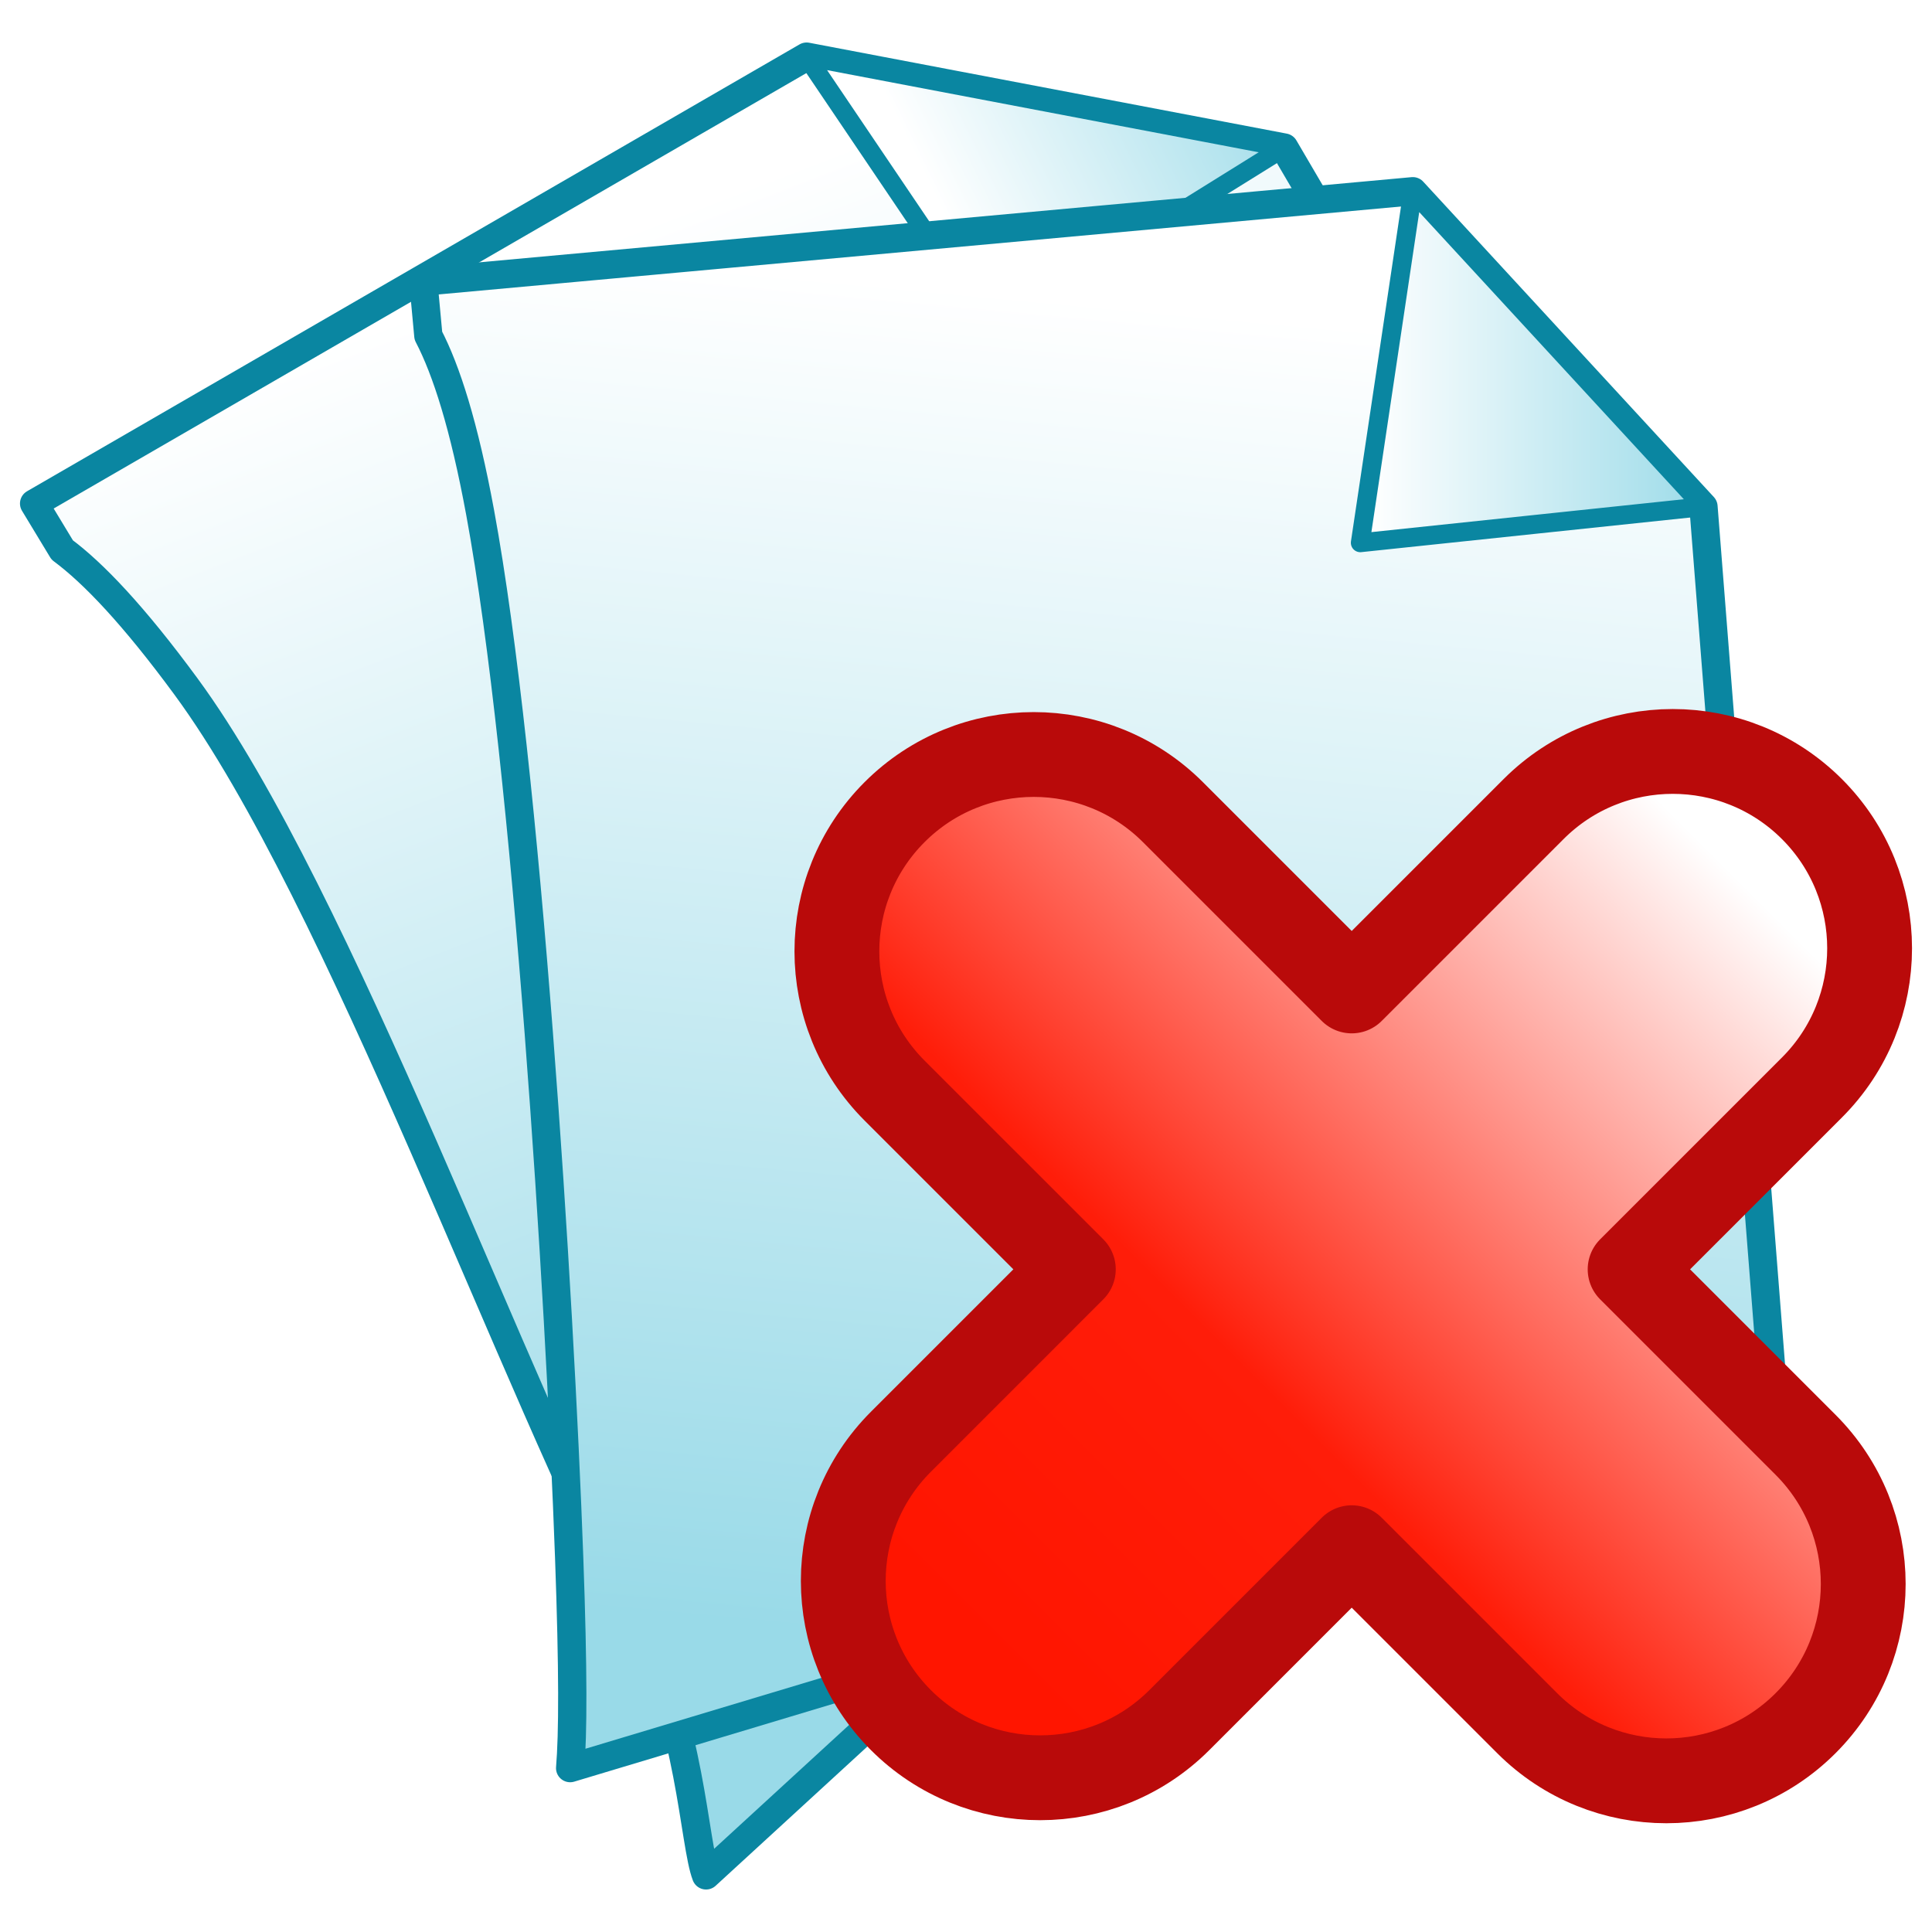
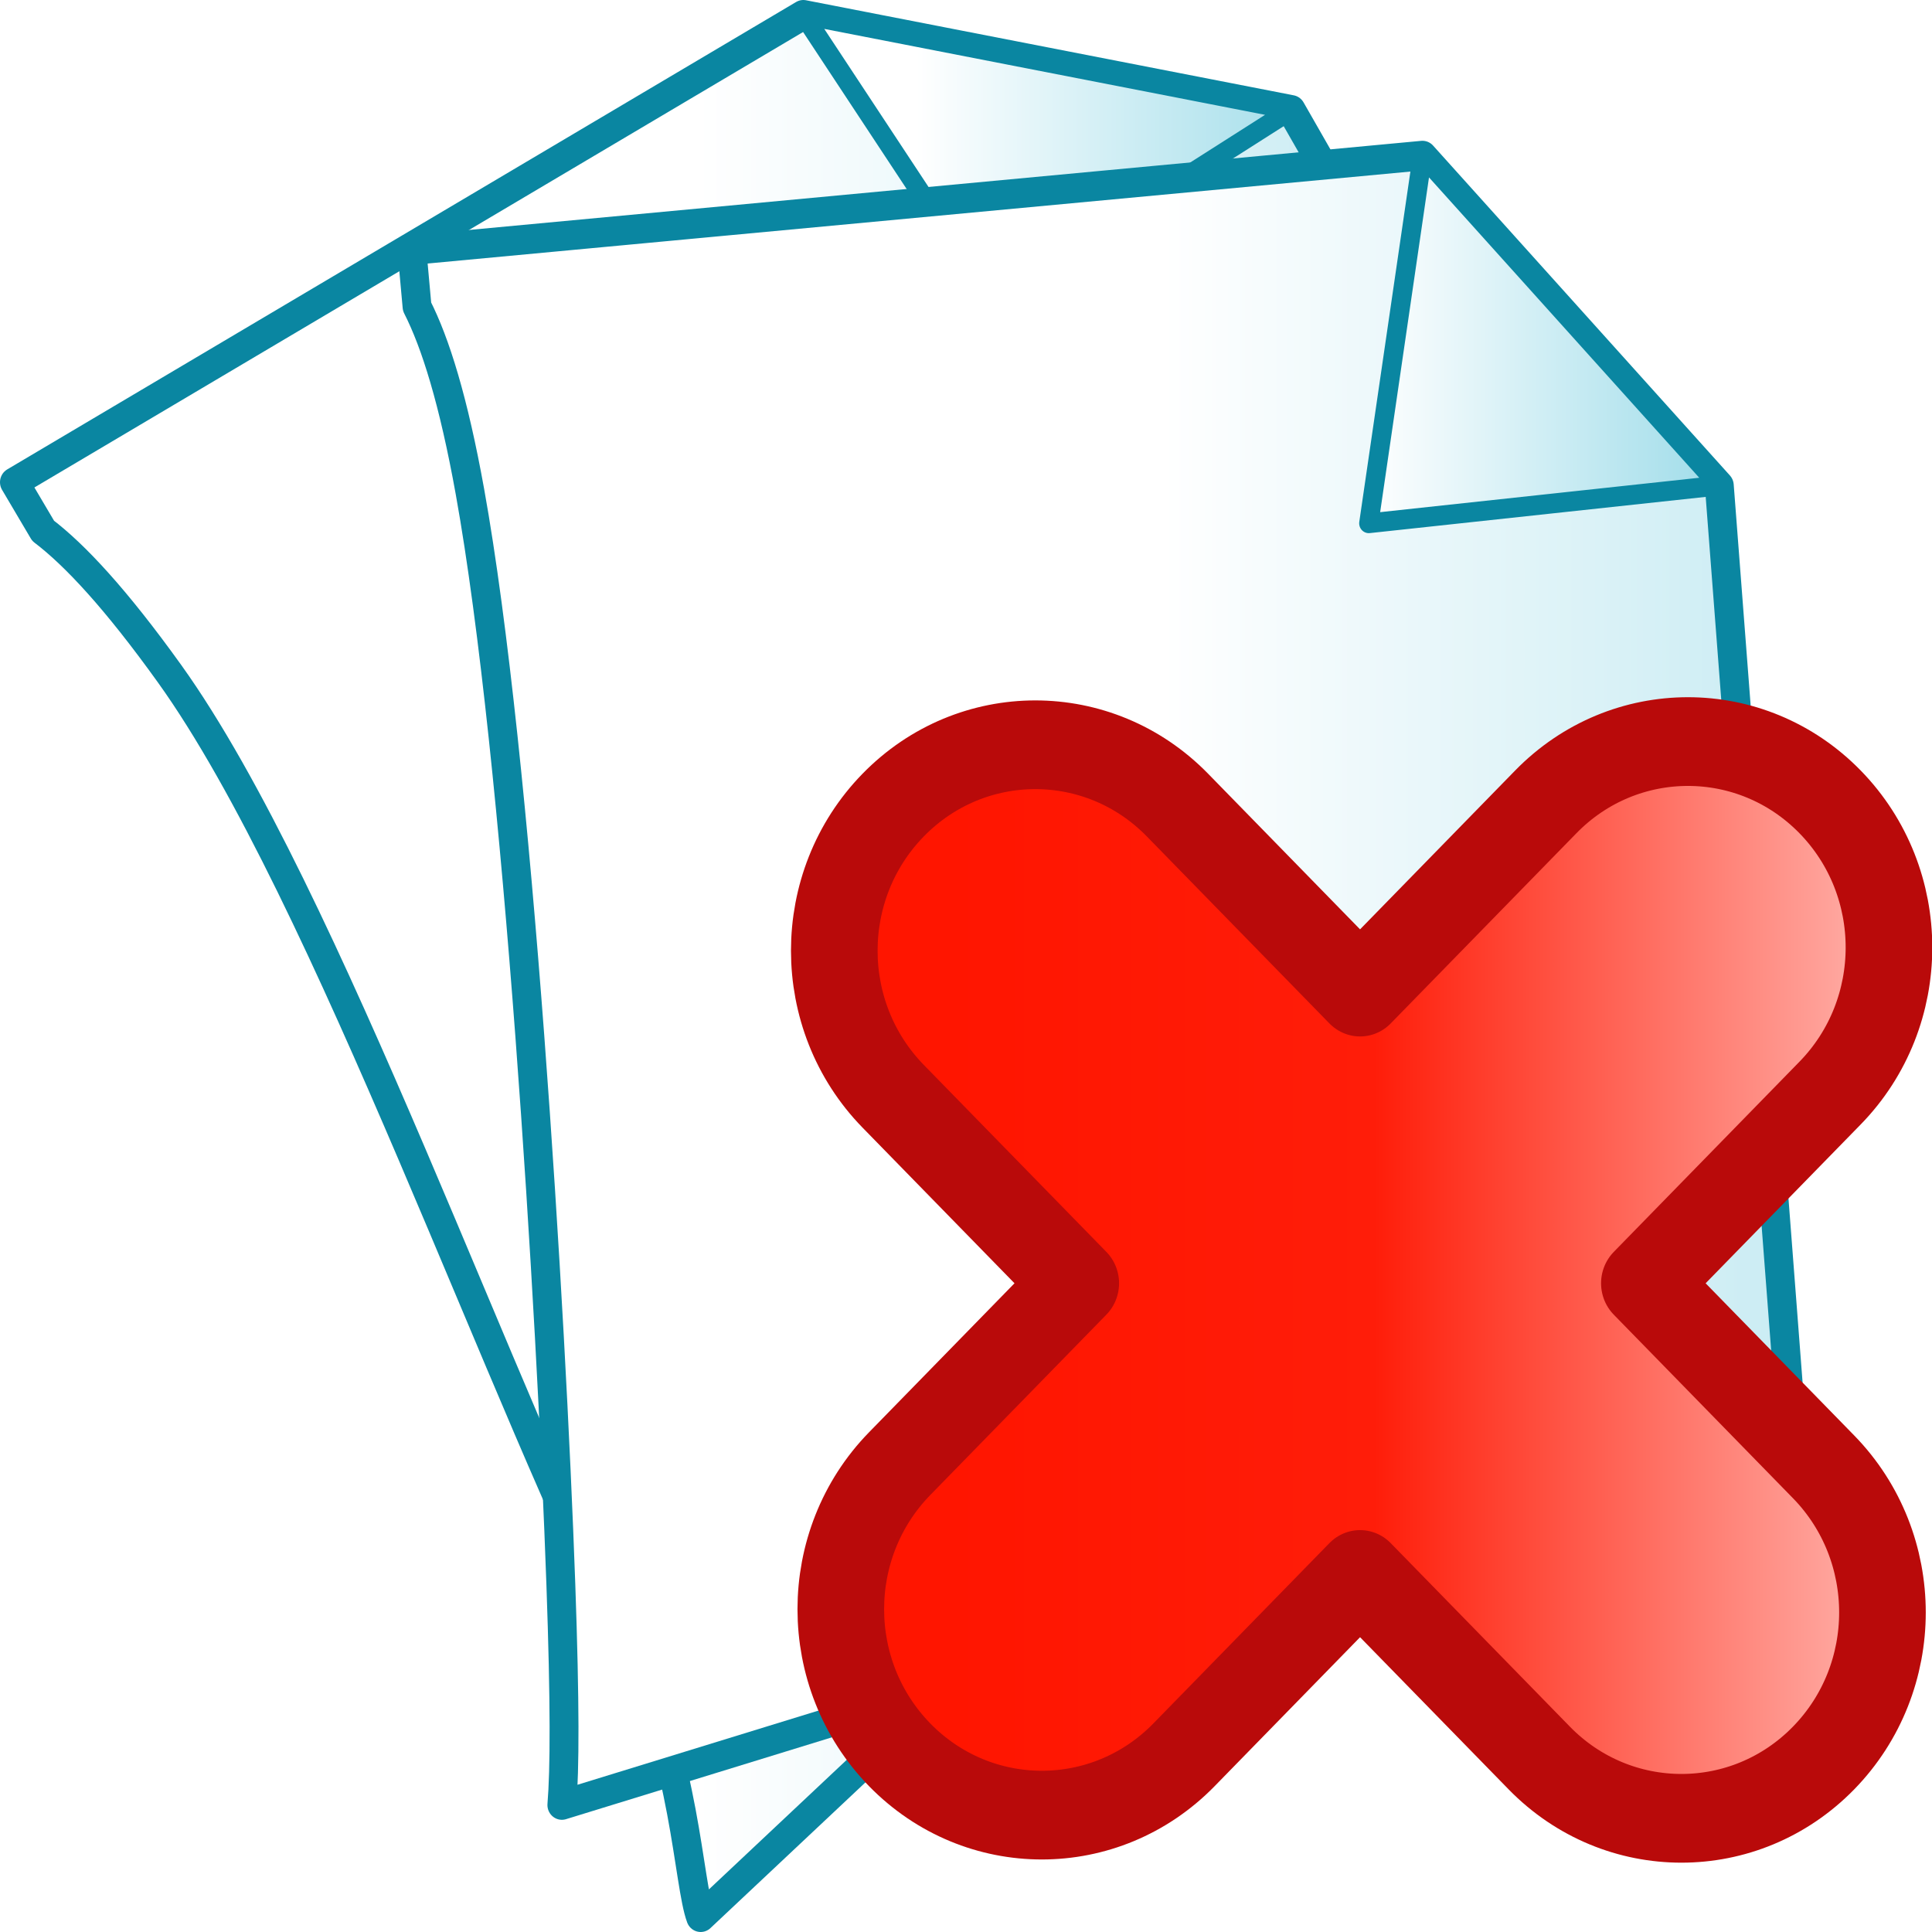
- <svg xmlns="http://www.w3.org/2000/svg" version="1.1" baseProfile="full" width="205" height="205" viewBox="0 0 205.00 205.00" enable-background="new 0 0 205.00 205.00" xml:space="preserve">
-   <g>
-     <linearGradient id="SVGID_Fill1_" gradientUnits="objectBoundingBox" x1="0.394" y1="0.082" x2="1.143" y2="0.082" gradientTransform="rotate(70.32529 0.393705 0.082045)">
-       <stop offset="0" stop-color="#FFFFFF" stop-opacity="1" />
-       <stop offset="1" stop-color="#99DAE8" stop-opacity="1" />
-     </linearGradient>
-     <path fill="url(#SVGID_Fill1_)" stroke-width="3" stroke-linejoin="round" stroke="#0A86A1" stroke-opacity="1" d="M 6.602,58.355C 9.918,60.818 14.173,65.278 19.732,72.842C 36.059,95.056 54.641,147.6 67.586,172.008C 73.297,182.777 73.629,195.641 74.919,198.992L 184.654,98.277L 136.262,15.653L 85.586,6.009L 3.62,53.426L 6.602,58.355 Z " />
-     <linearGradient id="SVGID_Fill2_" gradientUnits="objectBoundingBox" x1="0.241" y1="0.41" x2="1.106" y2="0.41" gradientTransform="rotate(-15.49583 0.2412 0.410435)">
-       <stop offset="0" stop-color="#FFFFFF" stop-opacity="1" />
-       <stop offset="1" stop-color="#99DAE8" stop-opacity="1" />
-     </linearGradient>
-     <path fill="url(#SVGID_Fill2_)" stroke-width="2" stroke-linejoin="round" stroke="#0A86A1" stroke-opacity="1" d="M 85.586,6.009L 105.166,34.989L 136.262,15.653L 85.586,6.009 Z " />
+ <svg xmlns="http://www.w3.org/2000/svg" x="0" y="0" width="48" height="48" overflow="hidden" viewBox="0, 0, 48, 48" preserveAspectRatio="xMidYMid" font-size="0" id="svg" xml:space="preserve" version="1.1">
+   <linearGradient x1="98.832" y1="179.236" x2="225.027" y2="179.236" gradientUnits="userSpaceOnUse" gradientTransform="scale(1.001492, 0.9985103)" id="SVGID_Fill5_" xml:space="preserve">
+     <stop offset="0.909%" stop-color="#FF1500" stop-opacity="1" id="stop34" xml:space="preserve" />
+     <stop offset="36.287%" stop-color="#FF1D09" stop-opacity="1" id="stop36" xml:space="preserve" />
+     <stop offset="100%" stop-color="#FFFFFF" stop-opacity="1" id="stop38" xml:space="preserve" />
+   </linearGradient>
+   <g transform="matrix(0.2391271, 0, 0, 0.2449189, -0.5070898, -1.104313)" id="g875" xml:space="preserve">
+     <g id="g16" xml:space="preserve">
+       <linearGradient x1="76.958" y1="19.951" x2="219.228" y2="19.951" gradientUnits="userSpaceOnUse" gradientTransform="scale(0.9690347, 1.031955)" id="SVGID_Fill1_" xml:space="preserve">
+         <stop offset="0%" stop-color="#FFFFFF" stop-opacity="1" id="stop2" xml:space="preserve" />
+         <stop offset="100%" stop-color="#99DAE8" stop-opacity="1" id="stop4" xml:space="preserve" />
+       </linearGradient>
+       <path d="M6.602 58.355 C9.918 60.818 14.173 65.278 19.732 72.842 C36.059 95.056 54.641 147.6 67.586 172.008 C73.297 182.777 73.629 195.641 74.919 198.992 L184.654 98.277 L136.262 15.653 L85.586 6.009 L3.62 53.426 z" stroke="#0A86A1" stroke-width="3" stroke-linejoin="round" id="path7" xml:space="preserve" connector-curvature="0" style="fill:url(#SVGID_Fill1_);" />
+       <linearGradient x1="74.612" y1="23.112" x2="109.562" y2="23.112" gradientUnits="userSpaceOnUse" gradientTransform="scale(1.303971, 0.7668883)" id="SVGID_Fill2_" xml:space="preserve">
+         <stop offset="0%" stop-color="#FFFFFF" stop-opacity="1" id="stop9" xml:space="preserve" />
+         <stop offset="100%" stop-color="#99DAE8" stop-opacity="1" id="stop11" xml:space="preserve" />
+       </linearGradient>
+       <path d="M85.586 6.009 L105.166 34.989 L136.262 15.653 z" stroke="#0A86A1" stroke-width="2" stroke-linejoin="round" id="path14" xml:space="preserve" connector-curvature="0" style="fill:url(#SVGID_Fill2_);" />
+     </g>
+     <g id="g32" xml:space="preserve">
+       <linearGradient x1="132.657" y1="28.991" x2="268.083" y2="28.991" gradientUnits="userSpaceOnUse" gradientTransform="scale(0.9269142, 1.078848)" id="SVGID_Fill3_" xml:space="preserve">
+         <stop offset="0%" stop-color="#FFFFFF" stop-opacity="1" id="stop18" xml:space="preserve" />
+         <stop offset="100%" stop-color="#99DAE8" stop-opacity="1" id="stop20" xml:space="preserve" />
+       </linearGradient>
+       <path d="M45.451 35.62 C47.361 39.283 49.244 45.152 50.947 54.384 C55.947 81.495 59.391 137.606 60.391 165.217 C60.832 177.398 60.798 184.033 60.497 187.61 L188.252 149.217 L180.752 53.759 L149.911 20.291 L44.919 29.884 z" stroke="#0A86A1" stroke-width="3" stroke-linejoin="round" id="path23" xml:space="preserve" connector-curvature="0" style="fill:url(#SVGID_Fill3_);" />
+       <linearGradient x1="145.867" y1="38.571" x2="185.523" y2="38.571" gradientUnits="userSpaceOnUse" gradientTransform="scale(0.9886742, 1.011456)" id="SVGID_Fill4_" xml:space="preserve">
+         <stop offset="0%" stop-color="#FFFFFF" stop-opacity="1" id="stop25" xml:space="preserve" />
+         <stop offset="100%" stop-color="#99DAE8" stop-opacity="1" id="stop27" xml:space="preserve" />
+       </linearGradient>
+       <path d="M149.91 20.291 L144.336 57.592 L180.752 53.759 z" stroke="#0A86A1" stroke-width="2" stroke-linejoin="round" id="path30" xml:space="preserve" connector-curvature="0" style="fill:url(#SVGID_Fill4_);" />
+     </g>
+     <path d="M125.135 182.518 C116.978 190.675 103.753 190.675 95.596 182.518 C87.439 174.361 87.439 161.136 95.596 152.979 L113.889 134.685 L94.919 115.715 C86.762 107.558 86.762 94.333 94.919 86.176 C103.075 78.019 116.3 78.019 124.457 86.176 L143.428 105.147 L162.723 85.852 C170.88 77.695 184.105 77.695 192.262 85.852 C200.419 94.009 200.419 107.234 192.262 115.391 L172.967 134.686 L191.585 153.304 C199.742 161.461 199.742 174.686 191.585 182.843 C183.428 190.999 170.203 190.999 162.047 182.843 L143.428 164.224 z" stroke="#B90A0A" stroke-width="9" stroke-linejoin="round" id="path41" xml:space="preserve" connector-curvature="0" style="fill:url(#SVGID_Fill5_);" />
  </g>
-   <g>
-     <linearGradient id="SVGID_Fill3_" gradientUnits="objectBoundingBox" x1="0.544" y1="0.073" x2="1.401" y2="0.073" gradientTransform="rotate(94.28607 0.543575 0.07331)">
-       <stop offset="0" stop-color="#FFFFFF" stop-opacity="1" />
-       <stop offset="1" stop-color="#99DAE8" stop-opacity="1" />
-     </linearGradient>
-     <path fill="url(#SVGID_Fill3_)" stroke-width="3" stroke-linejoin="round" stroke="#0A86A1" stroke-opacity="1" d="M 45.451,35.62C 47.361,39.283 49.244,45.152 50.947,54.384C 55.947,81.495 59.391,137.606 60.391,165.217C 60.832,177.398 60.798,184.033 60.497,187.61L 188.252,149.217L 180.752,53.759L 149.911,20.291L 44.919,29.884L 45.451,35.62 Z " />
-     <linearGradient id="SVGID_Fill4_" gradientUnits="objectBoundingBox" x1="0.023" y1="0.502" x2="1.043" y2="0.502">
-       <stop offset="0" stop-color="#FFFFFF" stop-opacity="1" />
-       <stop offset="1" stop-color="#99DAE8" stop-opacity="1" />
-     </linearGradient>
-     <path fill="url(#SVGID_Fill4_)" stroke-width="2" stroke-linejoin="round" stroke="#0A86A1" stroke-opacity="1" d="M 149.91,20.291L 144.336,57.592L 180.752,53.759L 149.91,20.291 Z " />
-   </g>
-   <linearGradient id="SVGID_Fill5_" gradientUnits="objectBoundingBox" x1="0.124" y1="0.878" x2="1.19" y2="0.878" gradientTransform="rotate(-44.90747 0.123607 0.877611)">
-     <stop offset="0.009" stop-color="#FF1500" stop-opacity="1" />
-     <stop offset="0.363" stop-color="#FF1D09" stop-opacity="1" />
-     <stop offset="1" stop-color="#FFFFFF" stop-opacity="1" />
-   </linearGradient>
-   <path fill="url(#SVGID_Fill5_)" stroke-width="9" stroke-linejoin="round" stroke="#B90A0A" stroke-opacity="1" d="M 125.135,182.518C 116.978,190.675 103.753,190.675 95.596,182.518C 87.439,174.361 87.439,161.136 95.596,152.979L 113.889,134.685L 94.919,115.715C 86.762,107.558 86.762,94.333 94.918,86.176C 103.075,78.019 116.3,78.019 124.457,86.176L 143.428,105.147L 162.723,85.852C 170.88,77.695 184.105,77.695 192.262,85.852C 200.419,94.009 200.419,107.234 192.262,115.391L 172.967,134.686L 191.585,153.304C 199.742,161.461 199.742,174.686 191.585,182.843C 183.428,190.999 170.203,190.999 162.047,182.843L 143.428,164.224L 125.135,182.518 Z " />
</svg>
